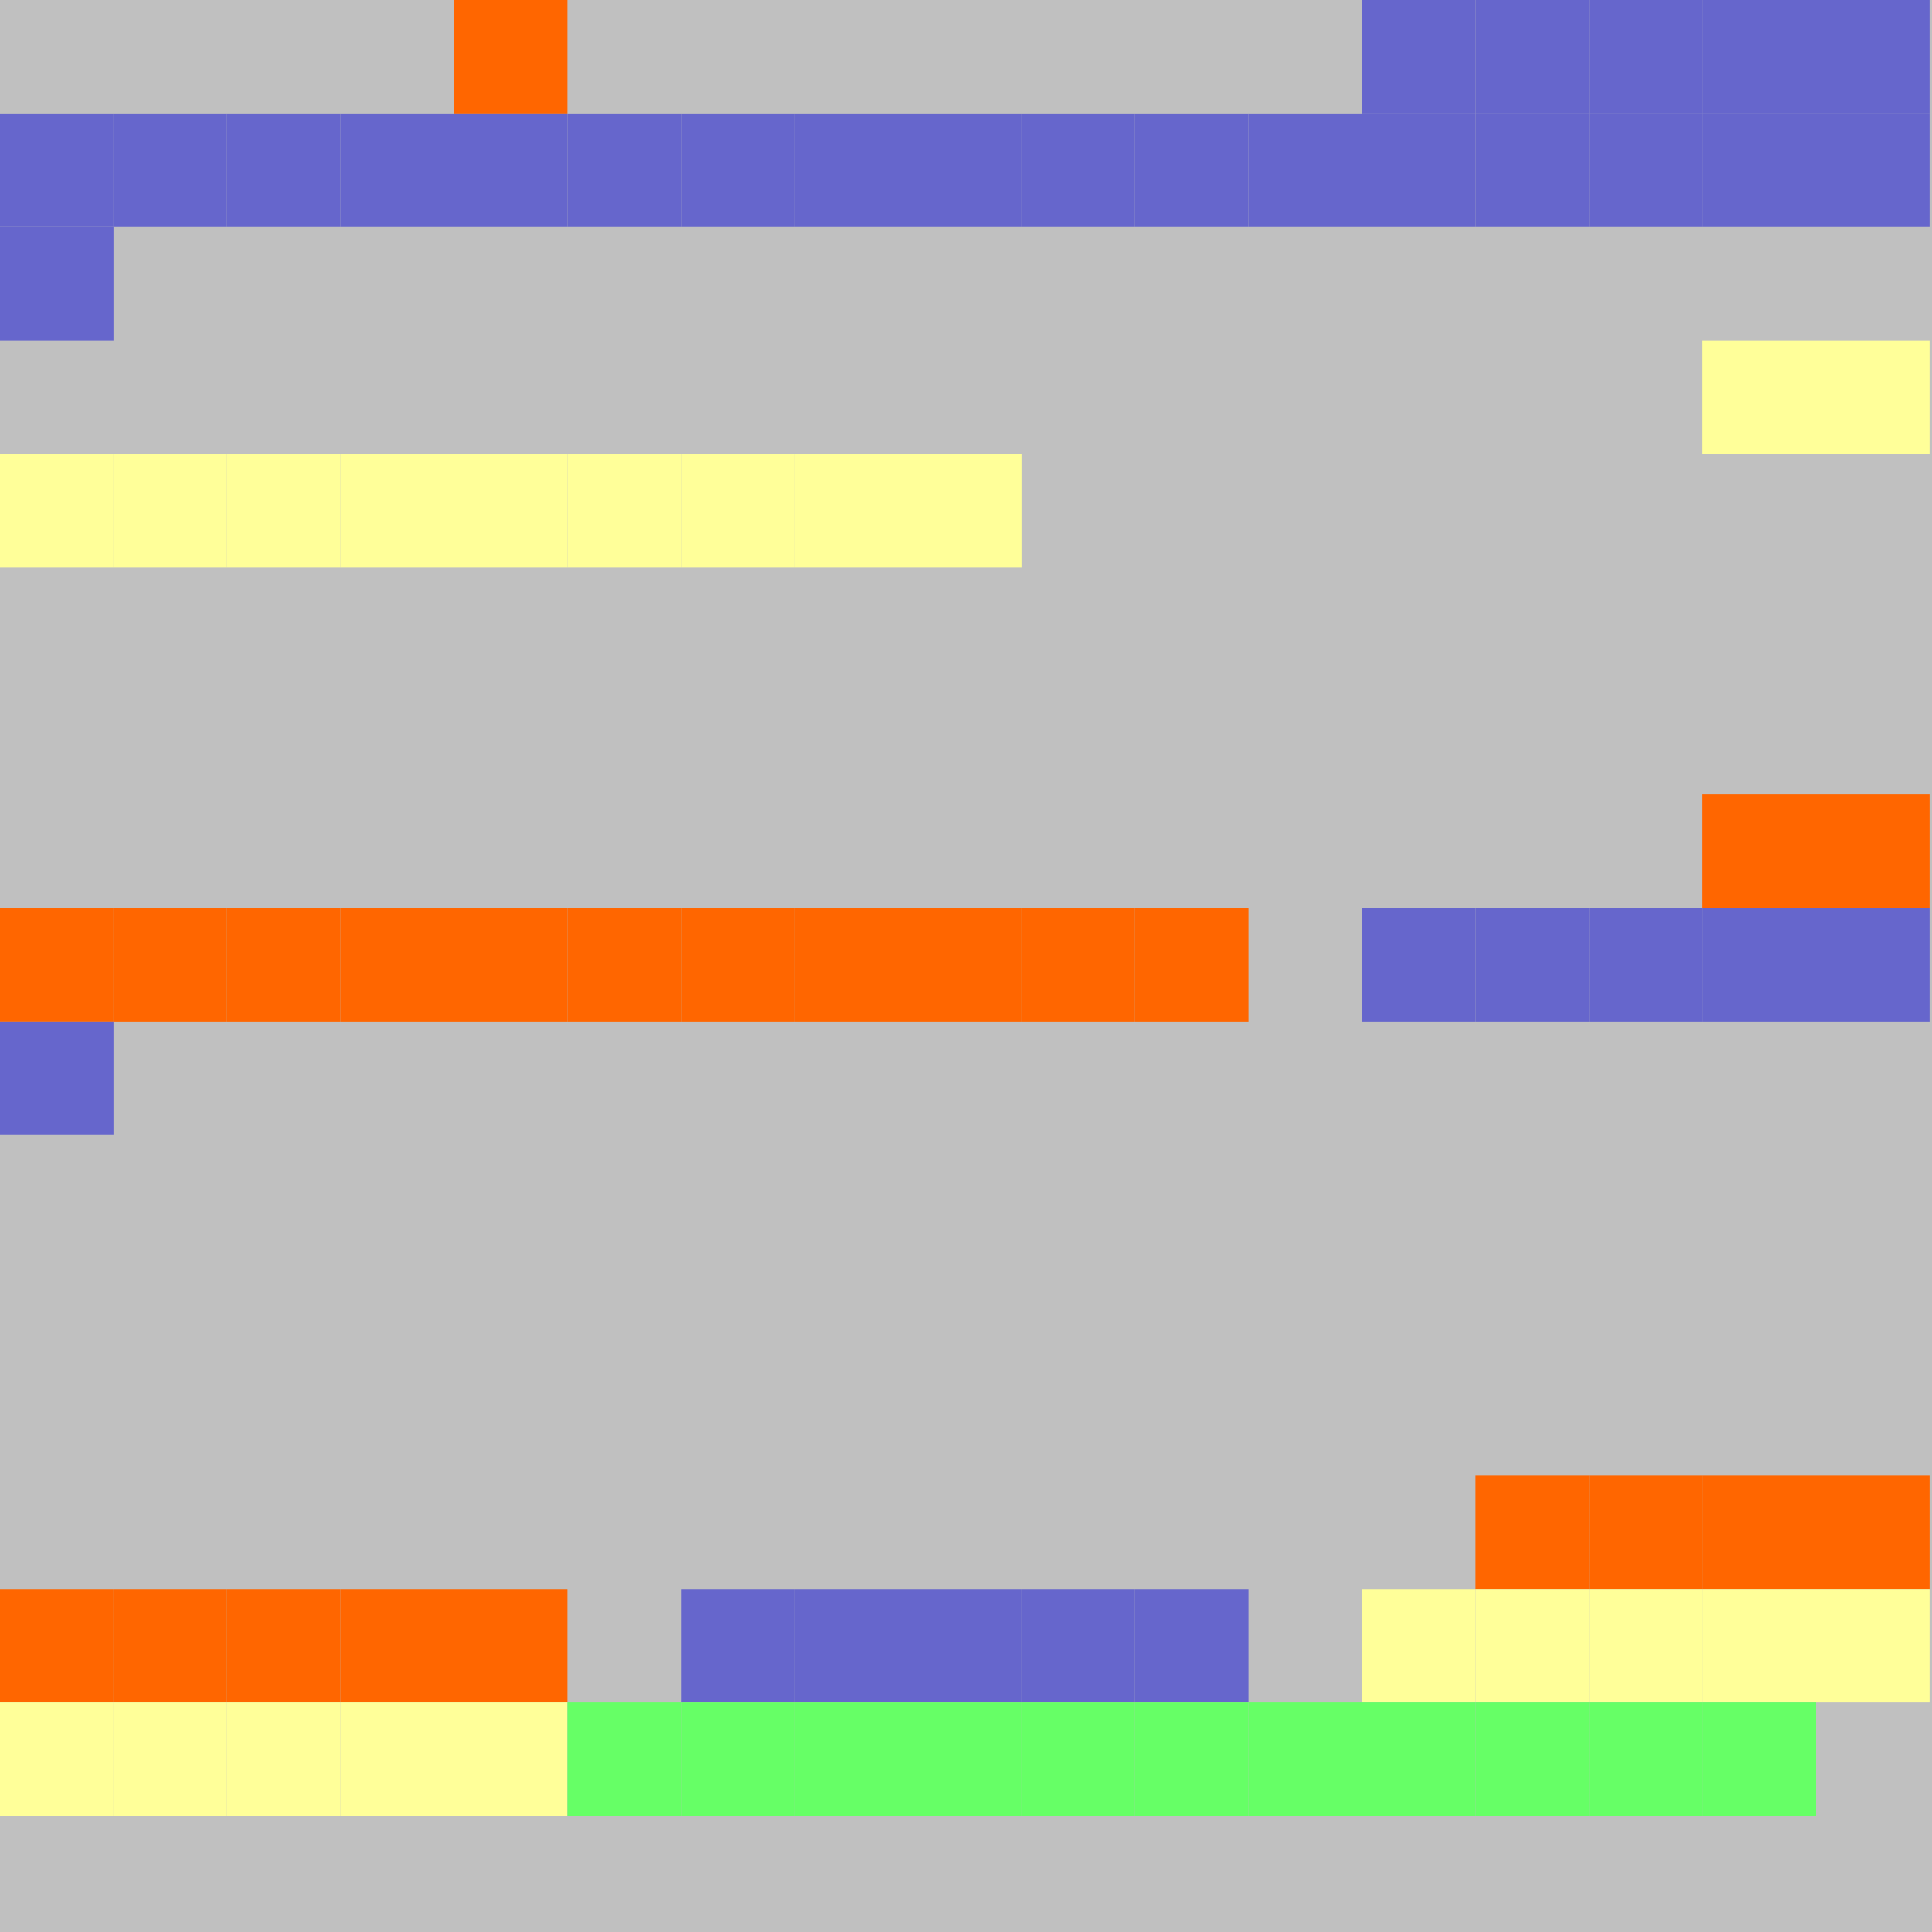
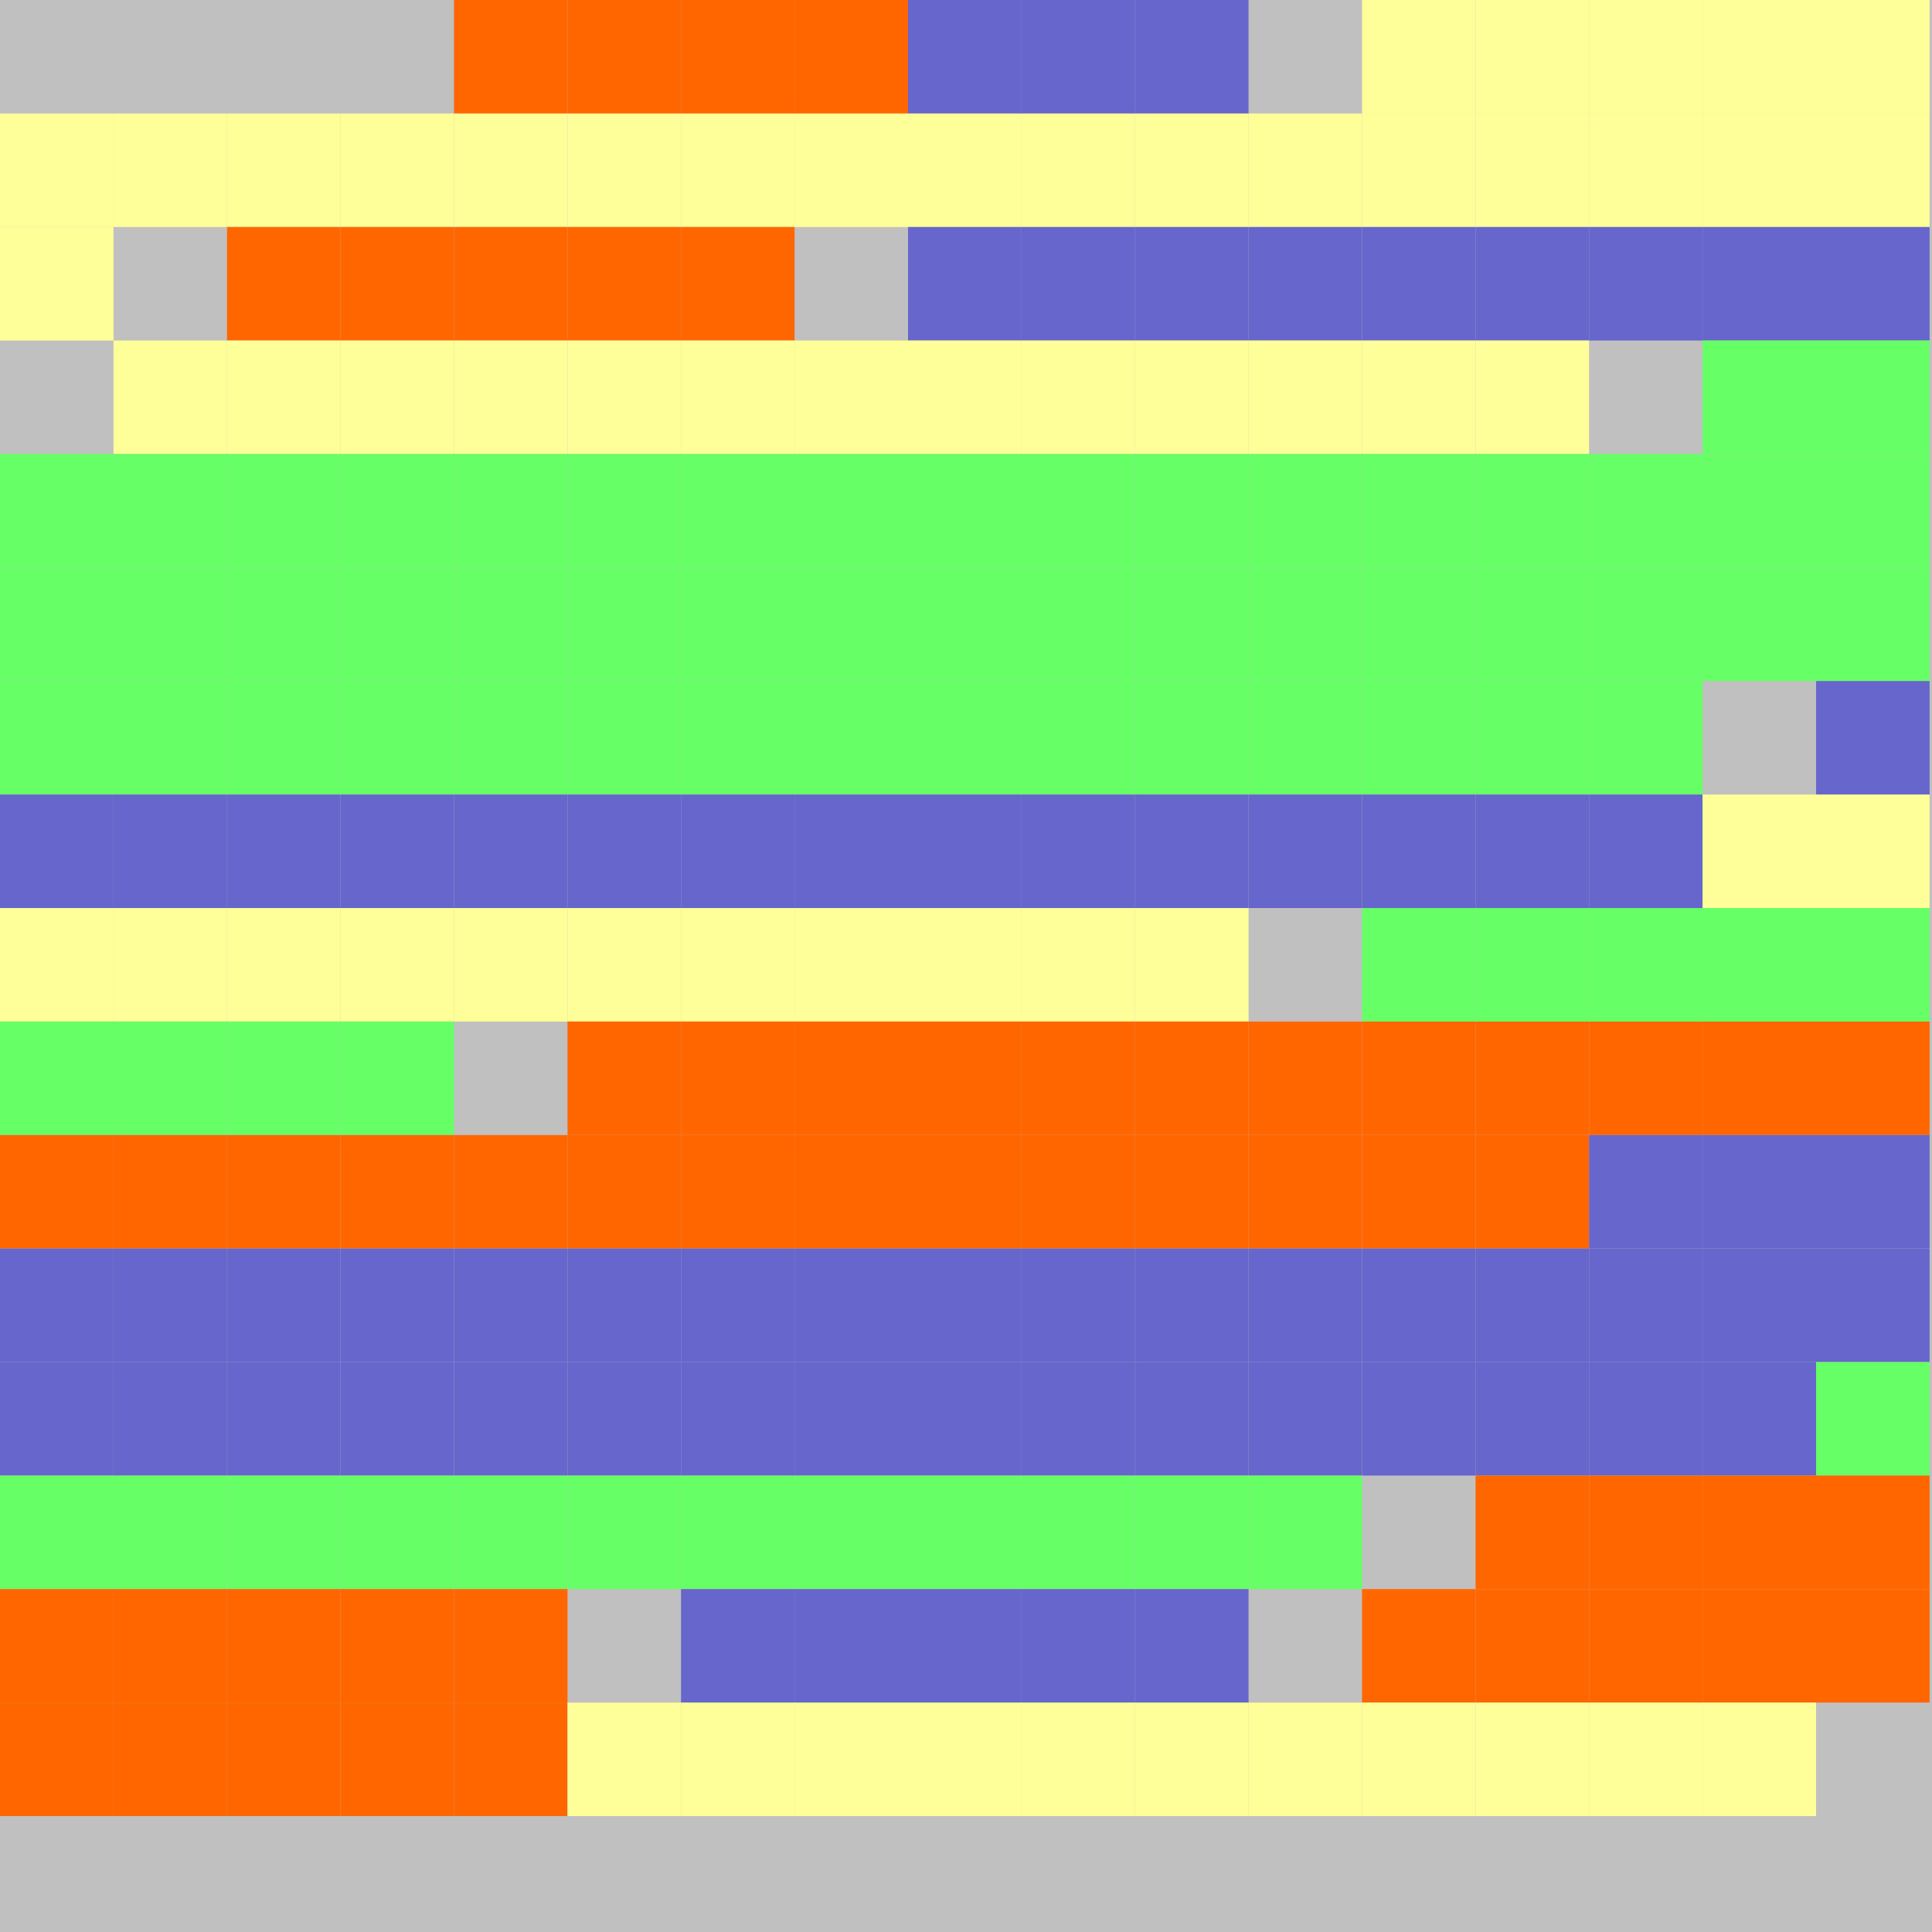
<svg xmlns="http://www.w3.org/2000/svg" version="1.1" height="800" width="800">
  <rect x="0" y="0" width="800" height="800" fill="rgb(192,192,192)" />
  <rect x="0" y="0" width="47" height="47" fill="none" />
  <rect x="47" y="0" width="47" height="47" fill="none" />
  <rect x="94" y="0" width="47" height="47" fill="none" />
  <rect x="141" y="0" width="47" height="47" fill="none" />
  <rect x="188" y="0" width="47" height="47" fill="#FF6600" />
-   <rect x="235" y="0" width="47" height="47" fill="none" />
-   <rect x="282" y="0" width="47" height="47" fill="none" />
-   <rect x="329" y="0" width="47" height="47" fill="none" />
-   <rect x="376" y="0" width="47" height="47" fill="none" />
-   <rect x="423" y="0" width="47" height="47" fill="none" />
-   <rect x="470" y="0" width="47" height="47" fill="none" />
+   <rect x="235" y="0" width="47" height="47" fill="#FF6600" />
+   <rect x="282" y="0" width="47" height="47" fill="#FF6600" />
+   <rect x="329" y="0" width="47" height="47" fill="#FF6600" />
+   <rect x="376" y="0" width="47" height="47" fill="#6666CC" />
+   <rect x="423" y="0" width="47" height="47" fill="#6666CC" />
+   <rect x="470" y="0" width="47" height="47" fill="#6666CC" />
  <rect x="517" y="0" width="47" height="47" fill="none" />
-   <rect x="564" y="0" width="47" height="47" fill="#6666CC" />
-   <rect x="611" y="0" width="47" height="47" fill="#6666CC" />
-   <rect x="658" y="0" width="47" height="47" fill="#6666CC" />
-   <rect x="705" y="0" width="47" height="47" fill="#6666CC" />
-   <rect x="752" y="0" width="47" height="47" fill="#6666CC" />
-   <rect x="0" y="47" width="47" height="47" fill="#6666CC" />
-   <rect x="47" y="47" width="47" height="47" fill="#6666CC" />
-   <rect x="94" y="47" width="47" height="47" fill="#6666CC" />
-   <rect x="141" y="47" width="47" height="47" fill="#6666CC" />
-   <rect x="188" y="47" width="47" height="47" fill="#6666CC" />
-   <rect x="235" y="47" width="47" height="47" fill="#6666CC" />
-   <rect x="282" y="47" width="47" height="47" fill="#6666CC" />
-   <rect x="329" y="47" width="47" height="47" fill="#6666CC" />
-   <rect x="376" y="47" width="47" height="47" fill="#6666CC" />
-   <rect x="423" y="47" width="47" height="47" fill="#6666CC" />
-   <rect x="470" y="47" width="47" height="47" fill="#6666CC" />
-   <rect x="517" y="47" width="47" height="47" fill="#6666CC" />
-   <rect x="564" y="47" width="47" height="47" fill="#6666CC" />
-   <rect x="611" y="47" width="47" height="47" fill="#6666CC" />
-   <rect x="658" y="47" width="47" height="47" fill="#6666CC" />
-   <rect x="705" y="47" width="47" height="47" fill="#6666CC" />
-   <rect x="752" y="47" width="47" height="47" fill="#6666CC" />
-   <rect x="0" y="94" width="47" height="47" fill="#6666CC" />
+   <rect x="564" y="0" width="47" height="47" fill="#FFFF99" />
+   <rect x="611" y="0" width="47" height="47" fill="#FFFF99" />
+   <rect x="658" y="0" width="47" height="47" fill="#FFFF99" />
+   <rect x="705" y="0" width="47" height="47" fill="#FFFF99" />
+   <rect x="752" y="0" width="47" height="47" fill="#FFFF99" />
+   <rect x="0" y="47" width="47" height="47" fill="#FFFF99" />
+   <rect x="47" y="47" width="47" height="47" fill="#FFFF99" />
+   <rect x="94" y="47" width="47" height="47" fill="#FFFF99" />
+   <rect x="141" y="47" width="47" height="47" fill="#FFFF99" />
+   <rect x="188" y="47" width="47" height="47" fill="#FFFF99" />
+   <rect x="235" y="47" width="47" height="47" fill="#FFFF99" />
+   <rect x="282" y="47" width="47" height="47" fill="#FFFF99" />
+   <rect x="329" y="47" width="47" height="47" fill="#FFFF99" />
+   <rect x="376" y="47" width="47" height="47" fill="#FFFF99" />
+   <rect x="423" y="47" width="47" height="47" fill="#FFFF99" />
+   <rect x="470" y="47" width="47" height="47" fill="#FFFF99" />
+   <rect x="517" y="47" width="47" height="47" fill="#FFFF99" />
+   <rect x="564" y="47" width="47" height="47" fill="#FFFF99" />
+   <rect x="611" y="47" width="47" height="47" fill="#FFFF99" />
+   <rect x="658" y="47" width="47" height="47" fill="#FFFF99" />
+   <rect x="705" y="47" width="47" height="47" fill="#FFFF99" />
+   <rect x="752" y="47" width="47" height="47" fill="#FFFF99" />
+   <rect x="0" y="94" width="47" height="47" fill="#FFFF99" />
  <rect x="47" y="94" width="47" height="47" fill="none" />
-   <rect x="94" y="94" width="47" height="47" fill="none" />
-   <rect x="141" y="94" width="47" height="47" fill="none" />
-   <rect x="188" y="94" width="47" height="47" fill="none" />
-   <rect x="235" y="94" width="47" height="47" fill="none" />
-   <rect x="282" y="94" width="47" height="47" fill="none" />
+   <rect x="94" y="94" width="47" height="47" fill="#FF6600" />
+   <rect x="141" y="94" width="47" height="47" fill="#FF6600" />
+   <rect x="188" y="94" width="47" height="47" fill="#FF6600" />
+   <rect x="235" y="94" width="47" height="47" fill="#FF6600" />
+   <rect x="282" y="94" width="47" height="47" fill="#FF6600" />
  <rect x="329" y="94" width="47" height="47" fill="none" />
-   <rect x="376" y="94" width="47" height="47" fill="none" />
-   <rect x="423" y="94" width="47" height="47" fill="none" />
-   <rect x="470" y="94" width="47" height="47" fill="none" />
-   <rect x="517" y="94" width="47" height="47" fill="none" />
-   <rect x="564" y="94" width="47" height="47" fill="none" />
-   <rect x="611" y="94" width="47" height="47" fill="none" />
-   <rect x="658" y="94" width="47" height="47" fill="none" />
-   <rect x="705" y="94" width="47" height="47" fill="none" />
-   <rect x="752" y="94" width="47" height="47" fill="none" />
+   <rect x="376" y="94" width="47" height="47" fill="#6666CC" />
+   <rect x="423" y="94" width="47" height="47" fill="#6666CC" />
+   <rect x="470" y="94" width="47" height="47" fill="#6666CC" />
+   <rect x="517" y="94" width="47" height="47" fill="#6666CC" />
+   <rect x="564" y="94" width="47" height="47" fill="#6666CC" />
+   <rect x="611" y="94" width="47" height="47" fill="#6666CC" />
+   <rect x="658" y="94" width="47" height="47" fill="#6666CC" />
+   <rect x="705" y="94" width="47" height="47" fill="#6666CC" />
+   <rect x="752" y="94" width="47" height="47" fill="#6666CC" />
  <rect x="0" y="141" width="47" height="47" fill="none" />
-   <rect x="47" y="141" width="47" height="47" fill="none" />
-   <rect x="94" y="141" width="47" height="47" fill="none" />
-   <rect x="141" y="141" width="47" height="47" fill="none" />
-   <rect x="188" y="141" width="47" height="47" fill="none" />
-   <rect x="235" y="141" width="47" height="47" fill="none" />
-   <rect x="282" y="141" width="47" height="47" fill="none" />
-   <rect x="329" y="141" width="47" height="47" fill="none" />
-   <rect x="376" y="141" width="47" height="47" fill="none" />
-   <rect x="423" y="141" width="47" height="47" fill="none" />
-   <rect x="470" y="141" width="47" height="47" fill="none" />
-   <rect x="517" y="141" width="47" height="47" fill="none" />
-   <rect x="564" y="141" width="47" height="47" fill="none" />
-   <rect x="611" y="141" width="47" height="47" fill="none" />
+   <rect x="47" y="141" width="47" height="47" fill="#FFFF99" />
+   <rect x="94" y="141" width="47" height="47" fill="#FFFF99" />
+   <rect x="141" y="141" width="47" height="47" fill="#FFFF99" />
+   <rect x="188" y="141" width="47" height="47" fill="#FFFF99" />
+   <rect x="235" y="141" width="47" height="47" fill="#FFFF99" />
+   <rect x="282" y="141" width="47" height="47" fill="#FFFF99" />
+   <rect x="329" y="141" width="47" height="47" fill="#FFFF99" />
+   <rect x="376" y="141" width="47" height="47" fill="#FFFF99" />
+   <rect x="423" y="141" width="47" height="47" fill="#FFFF99" />
+   <rect x="470" y="141" width="47" height="47" fill="#FFFF99" />
+   <rect x="517" y="141" width="47" height="47" fill="#FFFF99" />
+   <rect x="564" y="141" width="47" height="47" fill="#FFFF99" />
+   <rect x="611" y="141" width="47" height="47" fill="#FFFF99" />
  <rect x="658" y="141" width="47" height="47" fill="none" />
-   <rect x="705" y="141" width="47" height="47" fill="#FFFF99" />
-   <rect x="752" y="141" width="47" height="47" fill="#FFFF99" />
-   <rect x="0" y="188" width="47" height="47" fill="#FFFF99" />
-   <rect x="47" y="188" width="47" height="47" fill="#FFFF99" />
-   <rect x="94" y="188" width="47" height="47" fill="#FFFF99" />
-   <rect x="141" y="188" width="47" height="47" fill="#FFFF99" />
-   <rect x="188" y="188" width="47" height="47" fill="#FFFF99" />
-   <rect x="235" y="188" width="47" height="47" fill="#FFFF99" />
-   <rect x="282" y="188" width="47" height="47" fill="#FFFF99" />
-   <rect x="329" y="188" width="47" height="47" fill="#FFFF99" />
-   <rect x="376" y="188" width="47" height="47" fill="#FFFF99" />
-   <rect x="423" y="188" width="47" height="47" fill="none" />
-   <rect x="470" y="188" width="47" height="47" fill="none" />
-   <rect x="517" y="188" width="47" height="47" fill="none" />
-   <rect x="564" y="188" width="47" height="47" fill="none" />
-   <rect x="611" y="188" width="47" height="47" fill="none" />
-   <rect x="658" y="188" width="47" height="47" fill="none" />
-   <rect x="705" y="188" width="47" height="47" fill="none" />
-   <rect x="752" y="188" width="47" height="47" fill="none" />
-   <rect x="0" y="235" width="47" height="47" fill="none" />
-   <rect x="47" y="235" width="47" height="47" fill="none" />
-   <rect x="94" y="235" width="47" height="47" fill="none" />
-   <rect x="141" y="235" width="47" height="47" fill="none" />
-   <rect x="188" y="235" width="47" height="47" fill="none" />
-   <rect x="235" y="235" width="47" height="47" fill="none" />
-   <rect x="282" y="235" width="47" height="47" fill="none" />
-   <rect x="329" y="235" width="47" height="47" fill="none" />
-   <rect x="376" y="235" width="47" height="47" fill="none" />
-   <rect x="423" y="235" width="47" height="47" fill="none" />
-   <rect x="470" y="235" width="47" height="47" fill="none" />
-   <rect x="517" y="235" width="47" height="47" fill="none" />
-   <rect x="564" y="235" width="47" height="47" fill="none" />
-   <rect x="611" y="235" width="47" height="47" fill="none" />
-   <rect x="658" y="235" width="47" height="47" fill="none" />
-   <rect x="705" y="235" width="47" height="47" fill="none" />
-   <rect x="752" y="235" width="47" height="47" fill="none" />
-   <rect x="0" y="282" width="47" height="47" fill="none" />
-   <rect x="47" y="282" width="47" height="47" fill="none" />
-   <rect x="94" y="282" width="47" height="47" fill="none" />
-   <rect x="141" y="282" width="47" height="47" fill="none" />
-   <rect x="188" y="282" width="47" height="47" fill="none" />
-   <rect x="235" y="282" width="47" height="47" fill="none" />
-   <rect x="282" y="282" width="47" height="47" fill="none" />
-   <rect x="329" y="282" width="47" height="47" fill="none" />
-   <rect x="376" y="282" width="47" height="47" fill="none" />
-   <rect x="423" y="282" width="47" height="47" fill="none" />
-   <rect x="470" y="282" width="47" height="47" fill="none" />
-   <rect x="517" y="282" width="47" height="47" fill="none" />
-   <rect x="564" y="282" width="47" height="47" fill="none" />
-   <rect x="611" y="282" width="47" height="47" fill="none" />
-   <rect x="658" y="282" width="47" height="47" fill="none" />
+   <rect x="705" y="141" width="47" height="47" fill="#66FF66" />
+   <rect x="752" y="141" width="47" height="47" fill="#66FF66" />
+   <rect x="0" y="188" width="47" height="47" fill="#66FF66" />
+   <rect x="47" y="188" width="47" height="47" fill="#66FF66" />
+   <rect x="94" y="188" width="47" height="47" fill="#66FF66" />
+   <rect x="141" y="188" width="47" height="47" fill="#66FF66" />
+   <rect x="188" y="188" width="47" height="47" fill="#66FF66" />
+   <rect x="235" y="188" width="47" height="47" fill="#66FF66" />
+   <rect x="282" y="188" width="47" height="47" fill="#66FF66" />
+   <rect x="329" y="188" width="47" height="47" fill="#66FF66" />
+   <rect x="376" y="188" width="47" height="47" fill="#66FF66" />
+   <rect x="423" y="188" width="47" height="47" fill="#66FF66" />
+   <rect x="470" y="188" width="47" height="47" fill="#66FF66" />
+   <rect x="517" y="188" width="47" height="47" fill="#66FF66" />
+   <rect x="564" y="188" width="47" height="47" fill="#66FF66" />
+   <rect x="611" y="188" width="47" height="47" fill="#66FF66" />
+   <rect x="658" y="188" width="47" height="47" fill="#66FF66" />
+   <rect x="705" y="188" width="47" height="47" fill="#66FF66" />
+   <rect x="752" y="188" width="47" height="47" fill="#66FF66" />
+   <rect x="0" y="235" width="47" height="47" fill="#66FF66" />
+   <rect x="47" y="235" width="47" height="47" fill="#66FF66" />
+   <rect x="94" y="235" width="47" height="47" fill="#66FF66" />
+   <rect x="141" y="235" width="47" height="47" fill="#66FF66" />
+   <rect x="188" y="235" width="47" height="47" fill="#66FF66" />
+   <rect x="235" y="235" width="47" height="47" fill="#66FF66" />
+   <rect x="282" y="235" width="47" height="47" fill="#66FF66" />
+   <rect x="329" y="235" width="47" height="47" fill="#66FF66" />
+   <rect x="376" y="235" width="47" height="47" fill="#66FF66" />
+   <rect x="423" y="235" width="47" height="47" fill="#66FF66" />
+   <rect x="470" y="235" width="47" height="47" fill="#66FF66" />
+   <rect x="517" y="235" width="47" height="47" fill="#66FF66" />
+   <rect x="564" y="235" width="47" height="47" fill="#66FF66" />
+   <rect x="611" y="235" width="47" height="47" fill="#66FF66" />
+   <rect x="658" y="235" width="47" height="47" fill="#66FF66" />
+   <rect x="705" y="235" width="47" height="47" fill="#66FF66" />
+   <rect x="752" y="235" width="47" height="47" fill="#66FF66" />
+   <rect x="0" y="282" width="47" height="47" fill="#66FF66" />
+   <rect x="47" y="282" width="47" height="47" fill="#66FF66" />
+   <rect x="94" y="282" width="47" height="47" fill="#66FF66" />
+   <rect x="141" y="282" width="47" height="47" fill="#66FF66" />
+   <rect x="188" y="282" width="47" height="47" fill="#66FF66" />
+   <rect x="235" y="282" width="47" height="47" fill="#66FF66" />
+   <rect x="282" y="282" width="47" height="47" fill="#66FF66" />
+   <rect x="329" y="282" width="47" height="47" fill="#66FF66" />
+   <rect x="376" y="282" width="47" height="47" fill="#66FF66" />
+   <rect x="423" y="282" width="47" height="47" fill="#66FF66" />
+   <rect x="470" y="282" width="47" height="47" fill="#66FF66" />
+   <rect x="517" y="282" width="47" height="47" fill="#66FF66" />
+   <rect x="564" y="282" width="47" height="47" fill="#66FF66" />
+   <rect x="611" y="282" width="47" height="47" fill="#66FF66" />
+   <rect x="658" y="282" width="47" height="47" fill="#66FF66" />
  <rect x="705" y="282" width="47" height="47" fill="none" />
-   <rect x="752" y="282" width="47" height="47" fill="none" />
-   <rect x="0" y="329" width="47" height="47" fill="none" />
-   <rect x="47" y="329" width="47" height="47" fill="none" />
-   <rect x="94" y="329" width="47" height="47" fill="none" />
-   <rect x="141" y="329" width="47" height="47" fill="none" />
-   <rect x="188" y="329" width="47" height="47" fill="none" />
-   <rect x="235" y="329" width="47" height="47" fill="none" />
-   <rect x="282" y="329" width="47" height="47" fill="none" />
-   <rect x="329" y="329" width="47" height="47" fill="none" />
-   <rect x="376" y="329" width="47" height="47" fill="none" />
-   <rect x="423" y="329" width="47" height="47" fill="none" />
-   <rect x="470" y="329" width="47" height="47" fill="none" />
-   <rect x="517" y="329" width="47" height="47" fill="none" />
-   <rect x="564" y="329" width="47" height="47" fill="none" />
-   <rect x="611" y="329" width="47" height="47" fill="none" />
-   <rect x="658" y="329" width="47" height="47" fill="none" />
-   <rect x="705" y="329" width="47" height="47" fill="#FF6600" />
-   <rect x="752" y="329" width="47" height="47" fill="#FF6600" />
-   <rect x="0" y="376" width="47" height="47" fill="#FF6600" />
-   <rect x="47" y="376" width="47" height="47" fill="#FF6600" />
-   <rect x="94" y="376" width="47" height="47" fill="#FF6600" />
-   <rect x="141" y="376" width="47" height="47" fill="#FF6600" />
-   <rect x="188" y="376" width="47" height="47" fill="#FF6600" />
-   <rect x="235" y="376" width="47" height="47" fill="#FF6600" />
-   <rect x="282" y="376" width="47" height="47" fill="#FF6600" />
-   <rect x="329" y="376" width="47" height="47" fill="#FF6600" />
-   <rect x="376" y="376" width="47" height="47" fill="#FF6600" />
-   <rect x="423" y="376" width="47" height="47" fill="#FF6600" />
-   <rect x="470" y="376" width="47" height="47" fill="#FF6600" />
+   <rect x="752" y="282" width="47" height="47" fill="#6666CC" />
+   <rect x="0" y="329" width="47" height="47" fill="#6666CC" />
+   <rect x="47" y="329" width="47" height="47" fill="#6666CC" />
+   <rect x="94" y="329" width="47" height="47" fill="#6666CC" />
+   <rect x="141" y="329" width="47" height="47" fill="#6666CC" />
+   <rect x="188" y="329" width="47" height="47" fill="#6666CC" />
+   <rect x="235" y="329" width="47" height="47" fill="#6666CC" />
+   <rect x="282" y="329" width="47" height="47" fill="#6666CC" />
+   <rect x="329" y="329" width="47" height="47" fill="#6666CC" />
+   <rect x="376" y="329" width="47" height="47" fill="#6666CC" />
+   <rect x="423" y="329" width="47" height="47" fill="#6666CC" />
+   <rect x="470" y="329" width="47" height="47" fill="#6666CC" />
+   <rect x="517" y="329" width="47" height="47" fill="#6666CC" />
+   <rect x="564" y="329" width="47" height="47" fill="#6666CC" />
+   <rect x="611" y="329" width="47" height="47" fill="#6666CC" />
+   <rect x="658" y="329" width="47" height="47" fill="#6666CC" />
+   <rect x="705" y="329" width="47" height="47" fill="#FFFF99" />
+   <rect x="752" y="329" width="47" height="47" fill="#FFFF99" />
+   <rect x="0" y="376" width="47" height="47" fill="#FFFF99" />
+   <rect x="47" y="376" width="47" height="47" fill="#FFFF99" />
+   <rect x="94" y="376" width="47" height="47" fill="#FFFF99" />
+   <rect x="141" y="376" width="47" height="47" fill="#FFFF99" />
+   <rect x="188" y="376" width="47" height="47" fill="#FFFF99" />
+   <rect x="235" y="376" width="47" height="47" fill="#FFFF99" />
+   <rect x="282" y="376" width="47" height="47" fill="#FFFF99" />
+   <rect x="329" y="376" width="47" height="47" fill="#FFFF99" />
+   <rect x="376" y="376" width="47" height="47" fill="#FFFF99" />
+   <rect x="423" y="376" width="47" height="47" fill="#FFFF99" />
+   <rect x="470" y="376" width="47" height="47" fill="#FFFF99" />
  <rect x="517" y="376" width="47" height="47" fill="none" />
-   <rect x="564" y="376" width="47" height="47" fill="#6666CC" />
-   <rect x="611" y="376" width="47" height="47" fill="#6666CC" />
-   <rect x="658" y="376" width="47" height="47" fill="#6666CC" />
-   <rect x="705" y="376" width="47" height="47" fill="#6666CC" />
-   <rect x="752" y="376" width="47" height="47" fill="#6666CC" />
-   <rect x="0" y="423" width="47" height="47" fill="#6666CC" />
-   <rect x="47" y="423" width="47" height="47" fill="none" />
-   <rect x="94" y="423" width="47" height="47" fill="none" />
-   <rect x="141" y="423" width="47" height="47" fill="none" />
+   <rect x="564" y="376" width="47" height="47" fill="#66FF66" />
+   <rect x="611" y="376" width="47" height="47" fill="#66FF66" />
+   <rect x="658" y="376" width="47" height="47" fill="#66FF66" />
+   <rect x="705" y="376" width="47" height="47" fill="#66FF66" />
+   <rect x="752" y="376" width="47" height="47" fill="#66FF66" />
+   <rect x="0" y="423" width="47" height="47" fill="#66FF66" />
+   <rect x="47" y="423" width="47" height="47" fill="#66FF66" />
+   <rect x="94" y="423" width="47" height="47" fill="#66FF66" />
+   <rect x="141" y="423" width="47" height="47" fill="#66FF66" />
  <rect x="188" y="423" width="47" height="47" fill="none" />
-   <rect x="235" y="423" width="47" height="47" fill="none" />
-   <rect x="282" y="423" width="47" height="47" fill="none" />
-   <rect x="329" y="423" width="47" height="47" fill="none" />
-   <rect x="376" y="423" width="47" height="47" fill="none" />
-   <rect x="423" y="423" width="47" height="47" fill="none" />
-   <rect x="470" y="423" width="47" height="47" fill="none" />
-   <rect x="517" y="423" width="47" height="47" fill="none" />
-   <rect x="564" y="423" width="47" height="47" fill="none" />
-   <rect x="611" y="423" width="47" height="47" fill="none" />
-   <rect x="658" y="423" width="47" height="47" fill="none" />
-   <rect x="705" y="423" width="47" height="47" fill="none" />
-   <rect x="752" y="423" width="47" height="47" fill="none" />
-   <rect x="0" y="470" width="47" height="47" fill="none" />
-   <rect x="47" y="470" width="47" height="47" fill="none" />
-   <rect x="94" y="470" width="47" height="47" fill="none" />
-   <rect x="141" y="470" width="47" height="47" fill="none" />
-   <rect x="188" y="470" width="47" height="47" fill="none" />
-   <rect x="235" y="470" width="47" height="47" fill="none" />
-   <rect x="282" y="470" width="47" height="47" fill="none" />
-   <rect x="329" y="470" width="47" height="47" fill="none" />
-   <rect x="376" y="470" width="47" height="47" fill="none" />
-   <rect x="423" y="470" width="47" height="47" fill="none" />
-   <rect x="470" y="470" width="47" height="47" fill="none" />
-   <rect x="517" y="470" width="47" height="47" fill="none" />
-   <rect x="564" y="470" width="47" height="47" fill="none" />
-   <rect x="611" y="470" width="47" height="47" fill="none" />
-   <rect x="658" y="470" width="47" height="47" fill="none" />
-   <rect x="705" y="470" width="47" height="47" fill="none" />
-   <rect x="752" y="470" width="47" height="47" fill="none" />
-   <rect x="0" y="517" width="47" height="47" fill="none" />
-   <rect x="47" y="517" width="47" height="47" fill="none" />
-   <rect x="94" y="517" width="47" height="47" fill="none" />
-   <rect x="141" y="517" width="47" height="47" fill="none" />
-   <rect x="188" y="517" width="47" height="47" fill="none" />
-   <rect x="235" y="517" width="47" height="47" fill="none" />
-   <rect x="282" y="517" width="47" height="47" fill="none" />
-   <rect x="329" y="517" width="47" height="47" fill="none" />
-   <rect x="376" y="517" width="47" height="47" fill="none" />
-   <rect x="423" y="517" width="47" height="47" fill="none" />
-   <rect x="470" y="517" width="47" height="47" fill="none" />
-   <rect x="517" y="517" width="47" height="47" fill="none" />
-   <rect x="564" y="517" width="47" height="47" fill="none" />
-   <rect x="611" y="517" width="47" height="47" fill="none" />
-   <rect x="658" y="517" width="47" height="47" fill="none" />
-   <rect x="705" y="517" width="47" height="47" fill="none" />
-   <rect x="752" y="517" width="47" height="47" fill="none" />
-   <rect x="0" y="564" width="47" height="47" fill="none" />
-   <rect x="47" y="564" width="47" height="47" fill="none" />
-   <rect x="94" y="564" width="47" height="47" fill="none" />
-   <rect x="141" y="564" width="47" height="47" fill="none" />
-   <rect x="188" y="564" width="47" height="47" fill="none" />
-   <rect x="235" y="564" width="47" height="47" fill="none" />
-   <rect x="282" y="564" width="47" height="47" fill="none" />
-   <rect x="329" y="564" width="47" height="47" fill="none" />
-   <rect x="376" y="564" width="47" height="47" fill="none" />
-   <rect x="423" y="564" width="47" height="47" fill="none" />
-   <rect x="470" y="564" width="47" height="47" fill="none" />
-   <rect x="517" y="564" width="47" height="47" fill="none" />
-   <rect x="564" y="564" width="47" height="47" fill="none" />
-   <rect x="611" y="564" width="47" height="47" fill="none" />
-   <rect x="658" y="564" width="47" height="47" fill="none" />
-   <rect x="705" y="564" width="47" height="47" fill="none" />
-   <rect x="752" y="564" width="47" height="47" fill="none" />
-   <rect x="0" y="611" width="47" height="47" fill="none" />
-   <rect x="47" y="611" width="47" height="47" fill="none" />
-   <rect x="94" y="611" width="47" height="47" fill="none" />
-   <rect x="141" y="611" width="47" height="47" fill="none" />
-   <rect x="188" y="611" width="47" height="47" fill="none" />
-   <rect x="235" y="611" width="47" height="47" fill="none" />
-   <rect x="282" y="611" width="47" height="47" fill="none" />
-   <rect x="329" y="611" width="47" height="47" fill="none" />
-   <rect x="376" y="611" width="47" height="47" fill="none" />
-   <rect x="423" y="611" width="47" height="47" fill="none" />
-   <rect x="470" y="611" width="47" height="47" fill="none" />
-   <rect x="517" y="611" width="47" height="47" fill="none" />
+   <rect x="235" y="423" width="47" height="47" fill="#FF6600" />
+   <rect x="282" y="423" width="47" height="47" fill="#FF6600" />
+   <rect x="329" y="423" width="47" height="47" fill="#FF6600" />
+   <rect x="376" y="423" width="47" height="47" fill="#FF6600" />
+   <rect x="423" y="423" width="47" height="47" fill="#FF6600" />
+   <rect x="470" y="423" width="47" height="47" fill="#FF6600" />
+   <rect x="517" y="423" width="47" height="47" fill="#FF6600" />
+   <rect x="564" y="423" width="47" height="47" fill="#FF6600" />
+   <rect x="611" y="423" width="47" height="47" fill="#FF6600" />
+   <rect x="658" y="423" width="47" height="47" fill="#FF6600" />
+   <rect x="705" y="423" width="47" height="47" fill="#FF6600" />
+   <rect x="752" y="423" width="47" height="47" fill="#FF6600" />
+   <rect x="0" y="470" width="47" height="47" fill="#FF6600" />
+   <rect x="47" y="470" width="47" height="47" fill="#FF6600" />
+   <rect x="94" y="470" width="47" height="47" fill="#FF6600" />
+   <rect x="141" y="470" width="47" height="47" fill="#FF6600" />
+   <rect x="188" y="470" width="47" height="47" fill="#FF6600" />
+   <rect x="235" y="470" width="47" height="47" fill="#FF6600" />
+   <rect x="282" y="470" width="47" height="47" fill="#FF6600" />
+   <rect x="329" y="470" width="47" height="47" fill="#FF6600" />
+   <rect x="376" y="470" width="47" height="47" fill="#FF6600" />
+   <rect x="423" y="470" width="47" height="47" fill="#FF6600" />
+   <rect x="470" y="470" width="47" height="47" fill="#FF6600" />
+   <rect x="517" y="470" width="47" height="47" fill="#FF6600" />
+   <rect x="564" y="470" width="47" height="47" fill="#FF6600" />
+   <rect x="611" y="470" width="47" height="47" fill="#FF6600" />
+   <rect x="658" y="470" width="47" height="47" fill="#6666CC" />
+   <rect x="705" y="470" width="47" height="47" fill="#6666CC" />
+   <rect x="752" y="470" width="47" height="47" fill="#6666CC" />
+   <rect x="0" y="517" width="47" height="47" fill="#6666CC" />
+   <rect x="47" y="517" width="47" height="47" fill="#6666CC" />
+   <rect x="94" y="517" width="47" height="47" fill="#6666CC" />
+   <rect x="141" y="517" width="47" height="47" fill="#6666CC" />
+   <rect x="188" y="517" width="47" height="47" fill="#6666CC" />
+   <rect x="235" y="517" width="47" height="47" fill="#6666CC" />
+   <rect x="282" y="517" width="47" height="47" fill="#6666CC" />
+   <rect x="329" y="517" width="47" height="47" fill="#6666CC" />
+   <rect x="376" y="517" width="47" height="47" fill="#6666CC" />
+   <rect x="423" y="517" width="47" height="47" fill="#6666CC" />
+   <rect x="470" y="517" width="47" height="47" fill="#6666CC" />
+   <rect x="517" y="517" width="47" height="47" fill="#6666CC" />
+   <rect x="564" y="517" width="47" height="47" fill="#6666CC" />
+   <rect x="611" y="517" width="47" height="47" fill="#6666CC" />
+   <rect x="658" y="517" width="47" height="47" fill="#6666CC" />
+   <rect x="705" y="517" width="47" height="47" fill="#6666CC" />
+   <rect x="752" y="517" width="47" height="47" fill="#6666CC" />
+   <rect x="0" y="564" width="47" height="47" fill="#6666CC" />
+   <rect x="47" y="564" width="47" height="47" fill="#6666CC" />
+   <rect x="94" y="564" width="47" height="47" fill="#6666CC" />
+   <rect x="141" y="564" width="47" height="47" fill="#6666CC" />
+   <rect x="188" y="564" width="47" height="47" fill="#6666CC" />
+   <rect x="235" y="564" width="47" height="47" fill="#6666CC" />
+   <rect x="282" y="564" width="47" height="47" fill="#6666CC" />
+   <rect x="329" y="564" width="47" height="47" fill="#6666CC" />
+   <rect x="376" y="564" width="47" height="47" fill="#6666CC" />
+   <rect x="423" y="564" width="47" height="47" fill="#6666CC" />
+   <rect x="470" y="564" width="47" height="47" fill="#6666CC" />
+   <rect x="517" y="564" width="47" height="47" fill="#6666CC" />
+   <rect x="564" y="564" width="47" height="47" fill="#6666CC" />
+   <rect x="611" y="564" width="47" height="47" fill="#6666CC" />
+   <rect x="658" y="564" width="47" height="47" fill="#6666CC" />
+   <rect x="705" y="564" width="47" height="47" fill="#6666CC" />
+   <rect x="752" y="564" width="47" height="47" fill="#66FF66" />
+   <rect x="0" y="611" width="47" height="47" fill="#66FF66" />
+   <rect x="47" y="611" width="47" height="47" fill="#66FF66" />
+   <rect x="94" y="611" width="47" height="47" fill="#66FF66" />
+   <rect x="141" y="611" width="47" height="47" fill="#66FF66" />
+   <rect x="188" y="611" width="47" height="47" fill="#66FF66" />
+   <rect x="235" y="611" width="47" height="47" fill="#66FF66" />
+   <rect x="282" y="611" width="47" height="47" fill="#66FF66" />
+   <rect x="329" y="611" width="47" height="47" fill="#66FF66" />
+   <rect x="376" y="611" width="47" height="47" fill="#66FF66" />
+   <rect x="423" y="611" width="47" height="47" fill="#66FF66" />
+   <rect x="470" y="611" width="47" height="47" fill="#66FF66" />
+   <rect x="517" y="611" width="47" height="47" fill="#66FF66" />
  <rect x="564" y="611" width="47" height="47" fill="none" />
  <rect x="611" y="611" width="47" height="47" fill="#FF6600" />
  <rect x="658" y="611" width="47" height="47" fill="#FF6600" />
  <rect x="705" y="611" width="47" height="47" fill="#FF6600" />
  <rect x="752" y="611" width="47" height="47" fill="#FF6600" />
  <rect x="0" y="658" width="47" height="47" fill="#FF6600" />
  <rect x="47" y="658" width="47" height="47" fill="#FF6600" />
  <rect x="94" y="658" width="47" height="47" fill="#FF6600" />
  <rect x="141" y="658" width="47" height="47" fill="#FF6600" />
  <rect x="188" y="658" width="47" height="47" fill="#FF6600" />
  <rect x="235" y="658" width="47" height="47" fill="none" />
  <rect x="282" y="658" width="47" height="47" fill="#6666CC" />
  <rect x="329" y="658" width="47" height="47" fill="#6666CC" />
  <rect x="376" y="658" width="47" height="47" fill="#6666CC" />
  <rect x="423" y="658" width="47" height="47" fill="#6666CC" />
  <rect x="470" y="658" width="47" height="47" fill="#6666CC" />
  <rect x="517" y="658" width="47" height="47" fill="none" />
-   <rect x="564" y="658" width="47" height="47" fill="#FFFF99" />
-   <rect x="611" y="658" width="47" height="47" fill="#FFFF99" />
-   <rect x="658" y="658" width="47" height="47" fill="#FFFF99" />
-   <rect x="705" y="658" width="47" height="47" fill="#FFFF99" />
-   <rect x="752" y="658" width="47" height="47" fill="#FFFF99" />
-   <rect x="0" y="705" width="47" height="47" fill="#FFFF99" />
-   <rect x="47" y="705" width="47" height="47" fill="#FFFF99" />
-   <rect x="94" y="705" width="47" height="47" fill="#FFFF99" />
-   <rect x="141" y="705" width="47" height="47" fill="#FFFF99" />
-   <rect x="188" y="705" width="47" height="47" fill="#FFFF99" />
-   <rect x="235" y="705" width="47" height="47" fill="#66FF66" />
-   <rect x="282" y="705" width="47" height="47" fill="#66FF66" />
-   <rect x="329" y="705" width="47" height="47" fill="#66FF66" />
-   <rect x="376" y="705" width="47" height="47" fill="#66FF66" />
-   <rect x="423" y="705" width="47" height="47" fill="#66FF66" />
-   <rect x="470" y="705" width="47" height="47" fill="#66FF66" />
-   <rect x="517" y="705" width="47" height="47" fill="#66FF66" />
-   <rect x="564" y="705" width="47" height="47" fill="#66FF66" />
-   <rect x="611" y="705" width="47" height="47" fill="#66FF66" />
-   <rect x="658" y="705" width="47" height="47" fill="#66FF66" />
-   <rect x="705" y="705" width="47" height="47" fill="#66FF66" />
+   <rect x="564" y="658" width="47" height="47" fill="#FF6600" />
+   <rect x="611" y="658" width="47" height="47" fill="#FF6600" />
+   <rect x="658" y="658" width="47" height="47" fill="#FF6600" />
+   <rect x="705" y="658" width="47" height="47" fill="#FF6600" />
+   <rect x="752" y="658" width="47" height="47" fill="#FF6600" />
+   <rect x="0" y="705" width="47" height="47" fill="#FF6600" />
+   <rect x="47" y="705" width="47" height="47" fill="#FF6600" />
+   <rect x="94" y="705" width="47" height="47" fill="#FF6600" />
+   <rect x="141" y="705" width="47" height="47" fill="#FF6600" />
+   <rect x="188" y="705" width="47" height="47" fill="#FF6600" />
+   <rect x="235" y="705" width="47" height="47" fill="#FFFF99" />
+   <rect x="282" y="705" width="47" height="47" fill="#FFFF99" />
+   <rect x="329" y="705" width="47" height="47" fill="#FFFF99" />
+   <rect x="376" y="705" width="47" height="47" fill="#FFFF99" />
+   <rect x="423" y="705" width="47" height="47" fill="#FFFF99" />
+   <rect x="470" y="705" width="47" height="47" fill="#FFFF99" />
+   <rect x="517" y="705" width="47" height="47" fill="#FFFF99" />
+   <rect x="564" y="705" width="47" height="47" fill="#FFFF99" />
+   <rect x="611" y="705" width="47" height="47" fill="#FFFF99" />
+   <rect x="658" y="705" width="47" height="47" fill="#FFFF99" />
+   <rect x="705" y="705" width="47" height="47" fill="#FFFF99" />
  <rect x="752" y="705" width="47" height="47" fill="none" />
  <rect x="0" y="752" width="47" height="47" fill="none" />
  <rect x="47" y="752" width="47" height="47" fill="none" />
  <rect x="94" y="752" width="47" height="47" fill="none" />
  <rect x="141" y="752" width="47" height="47" fill="none" />
</svg>
